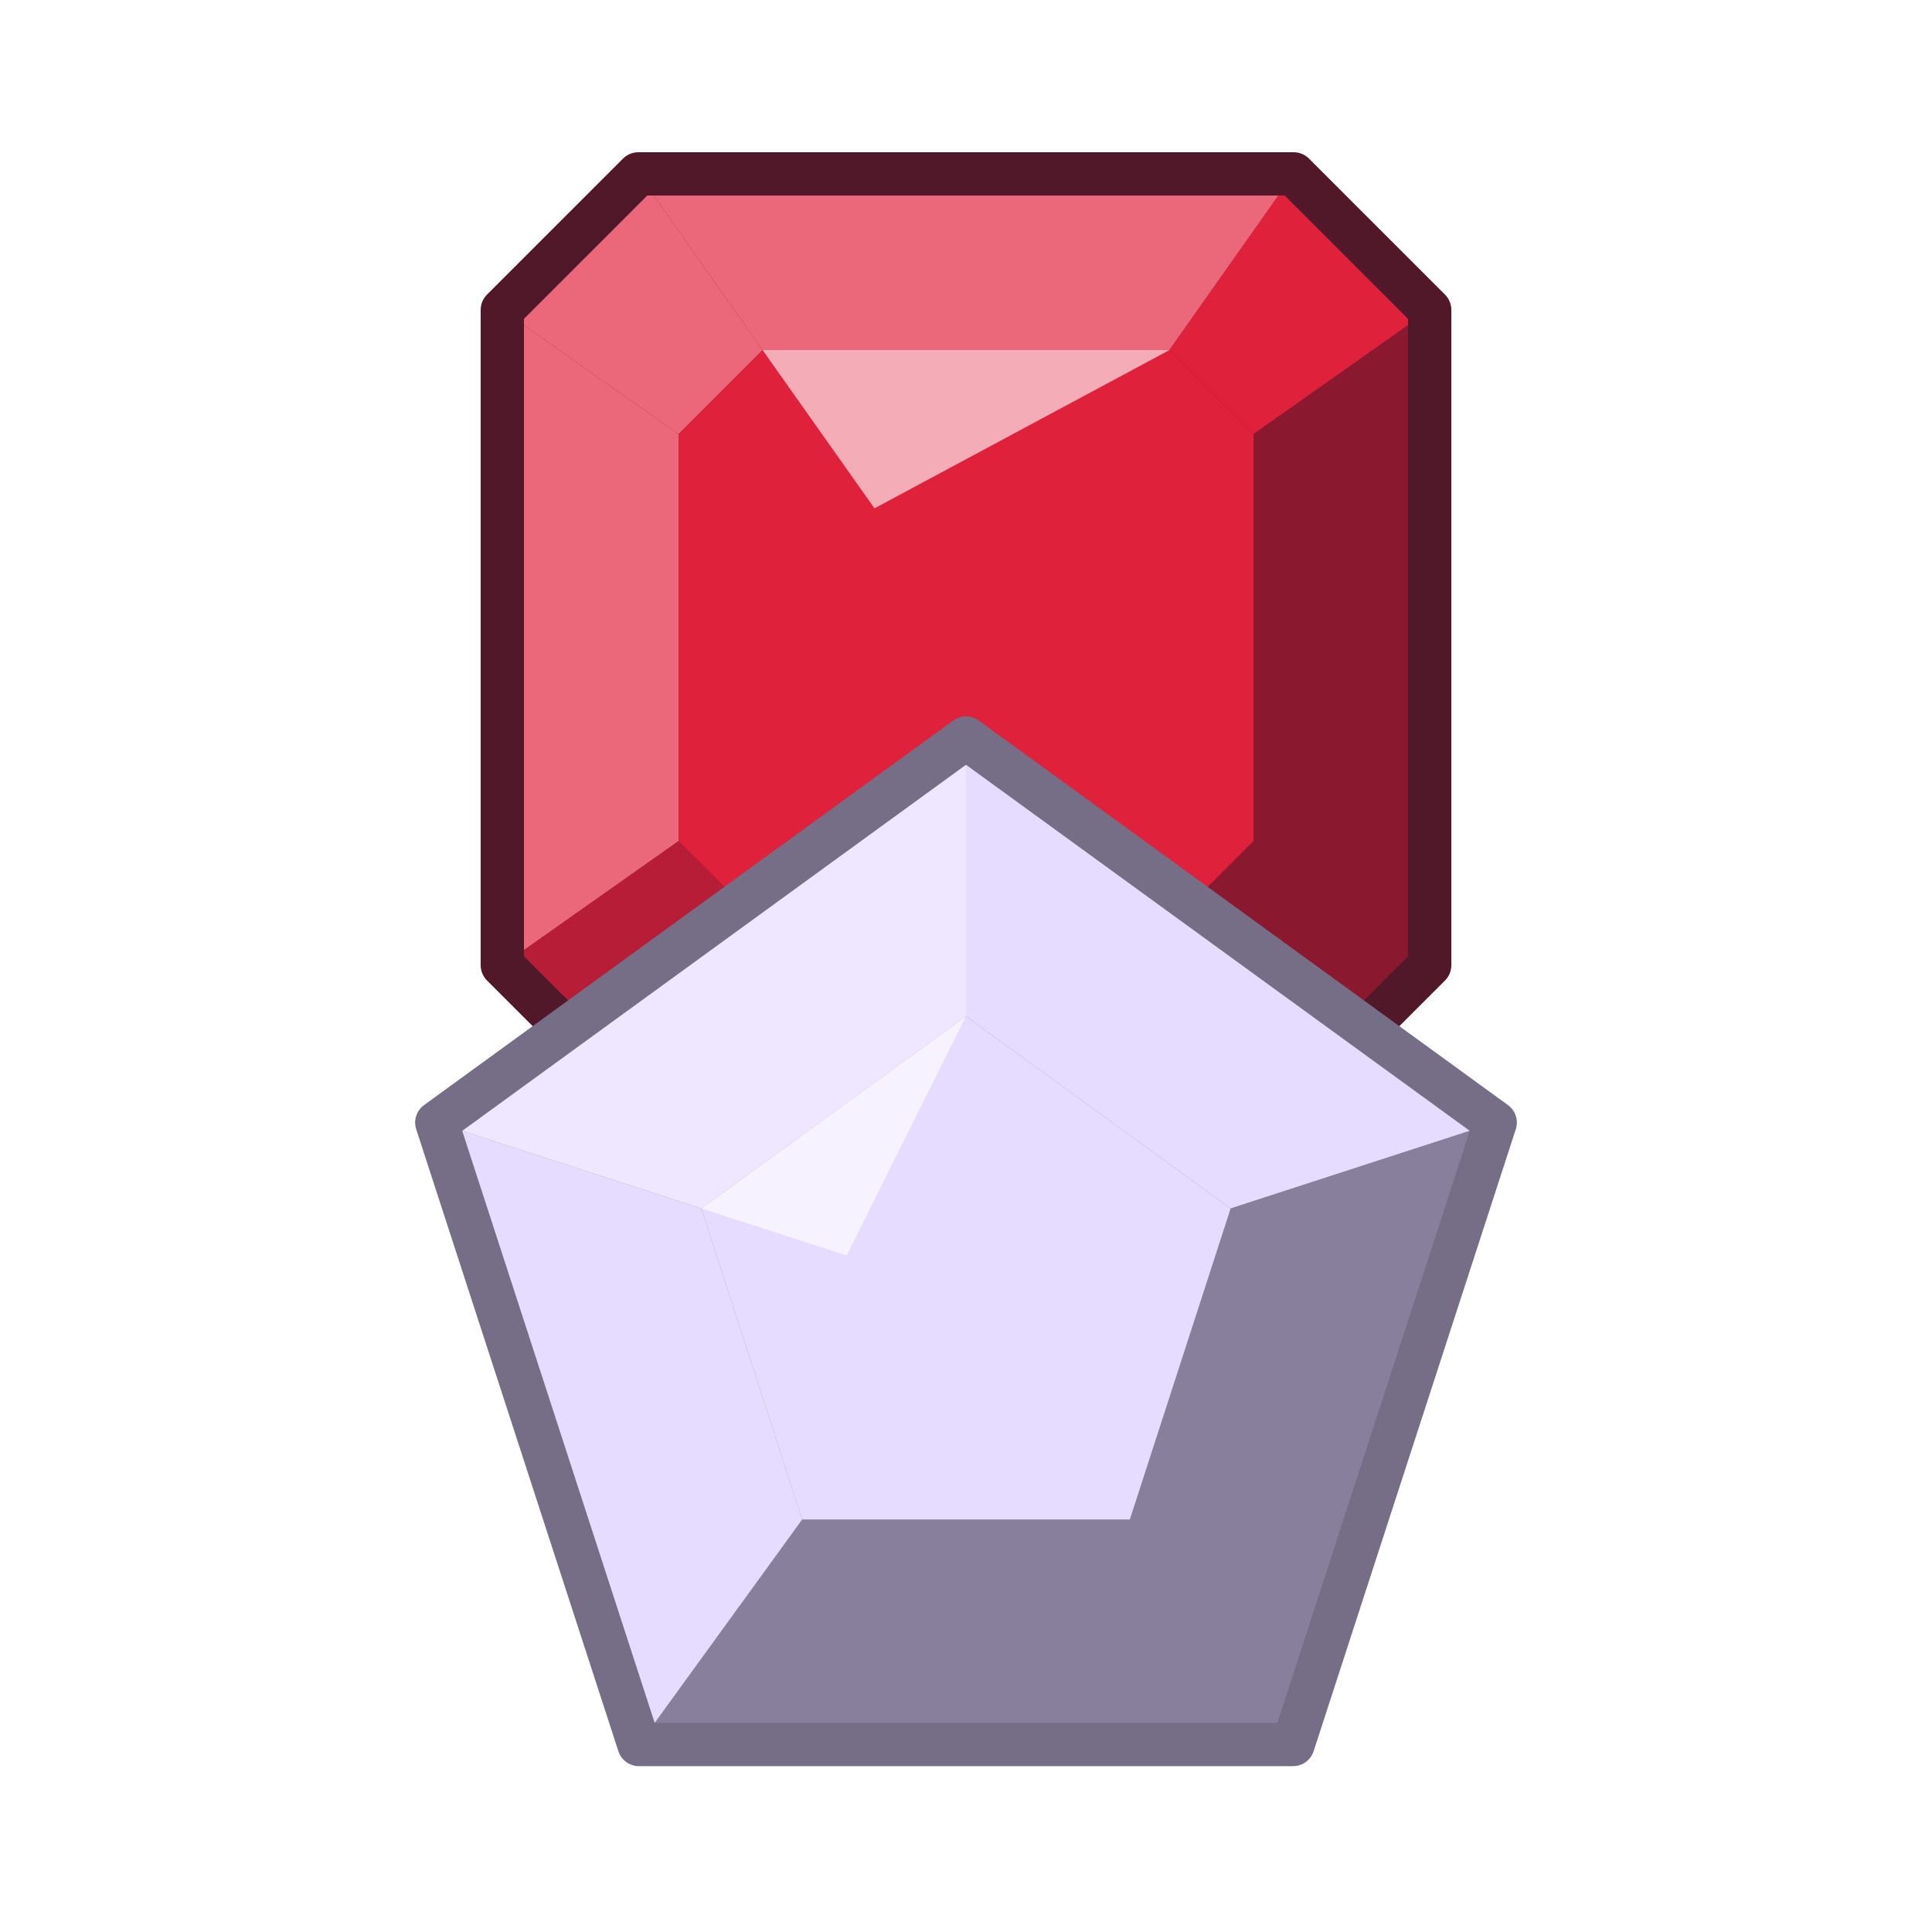
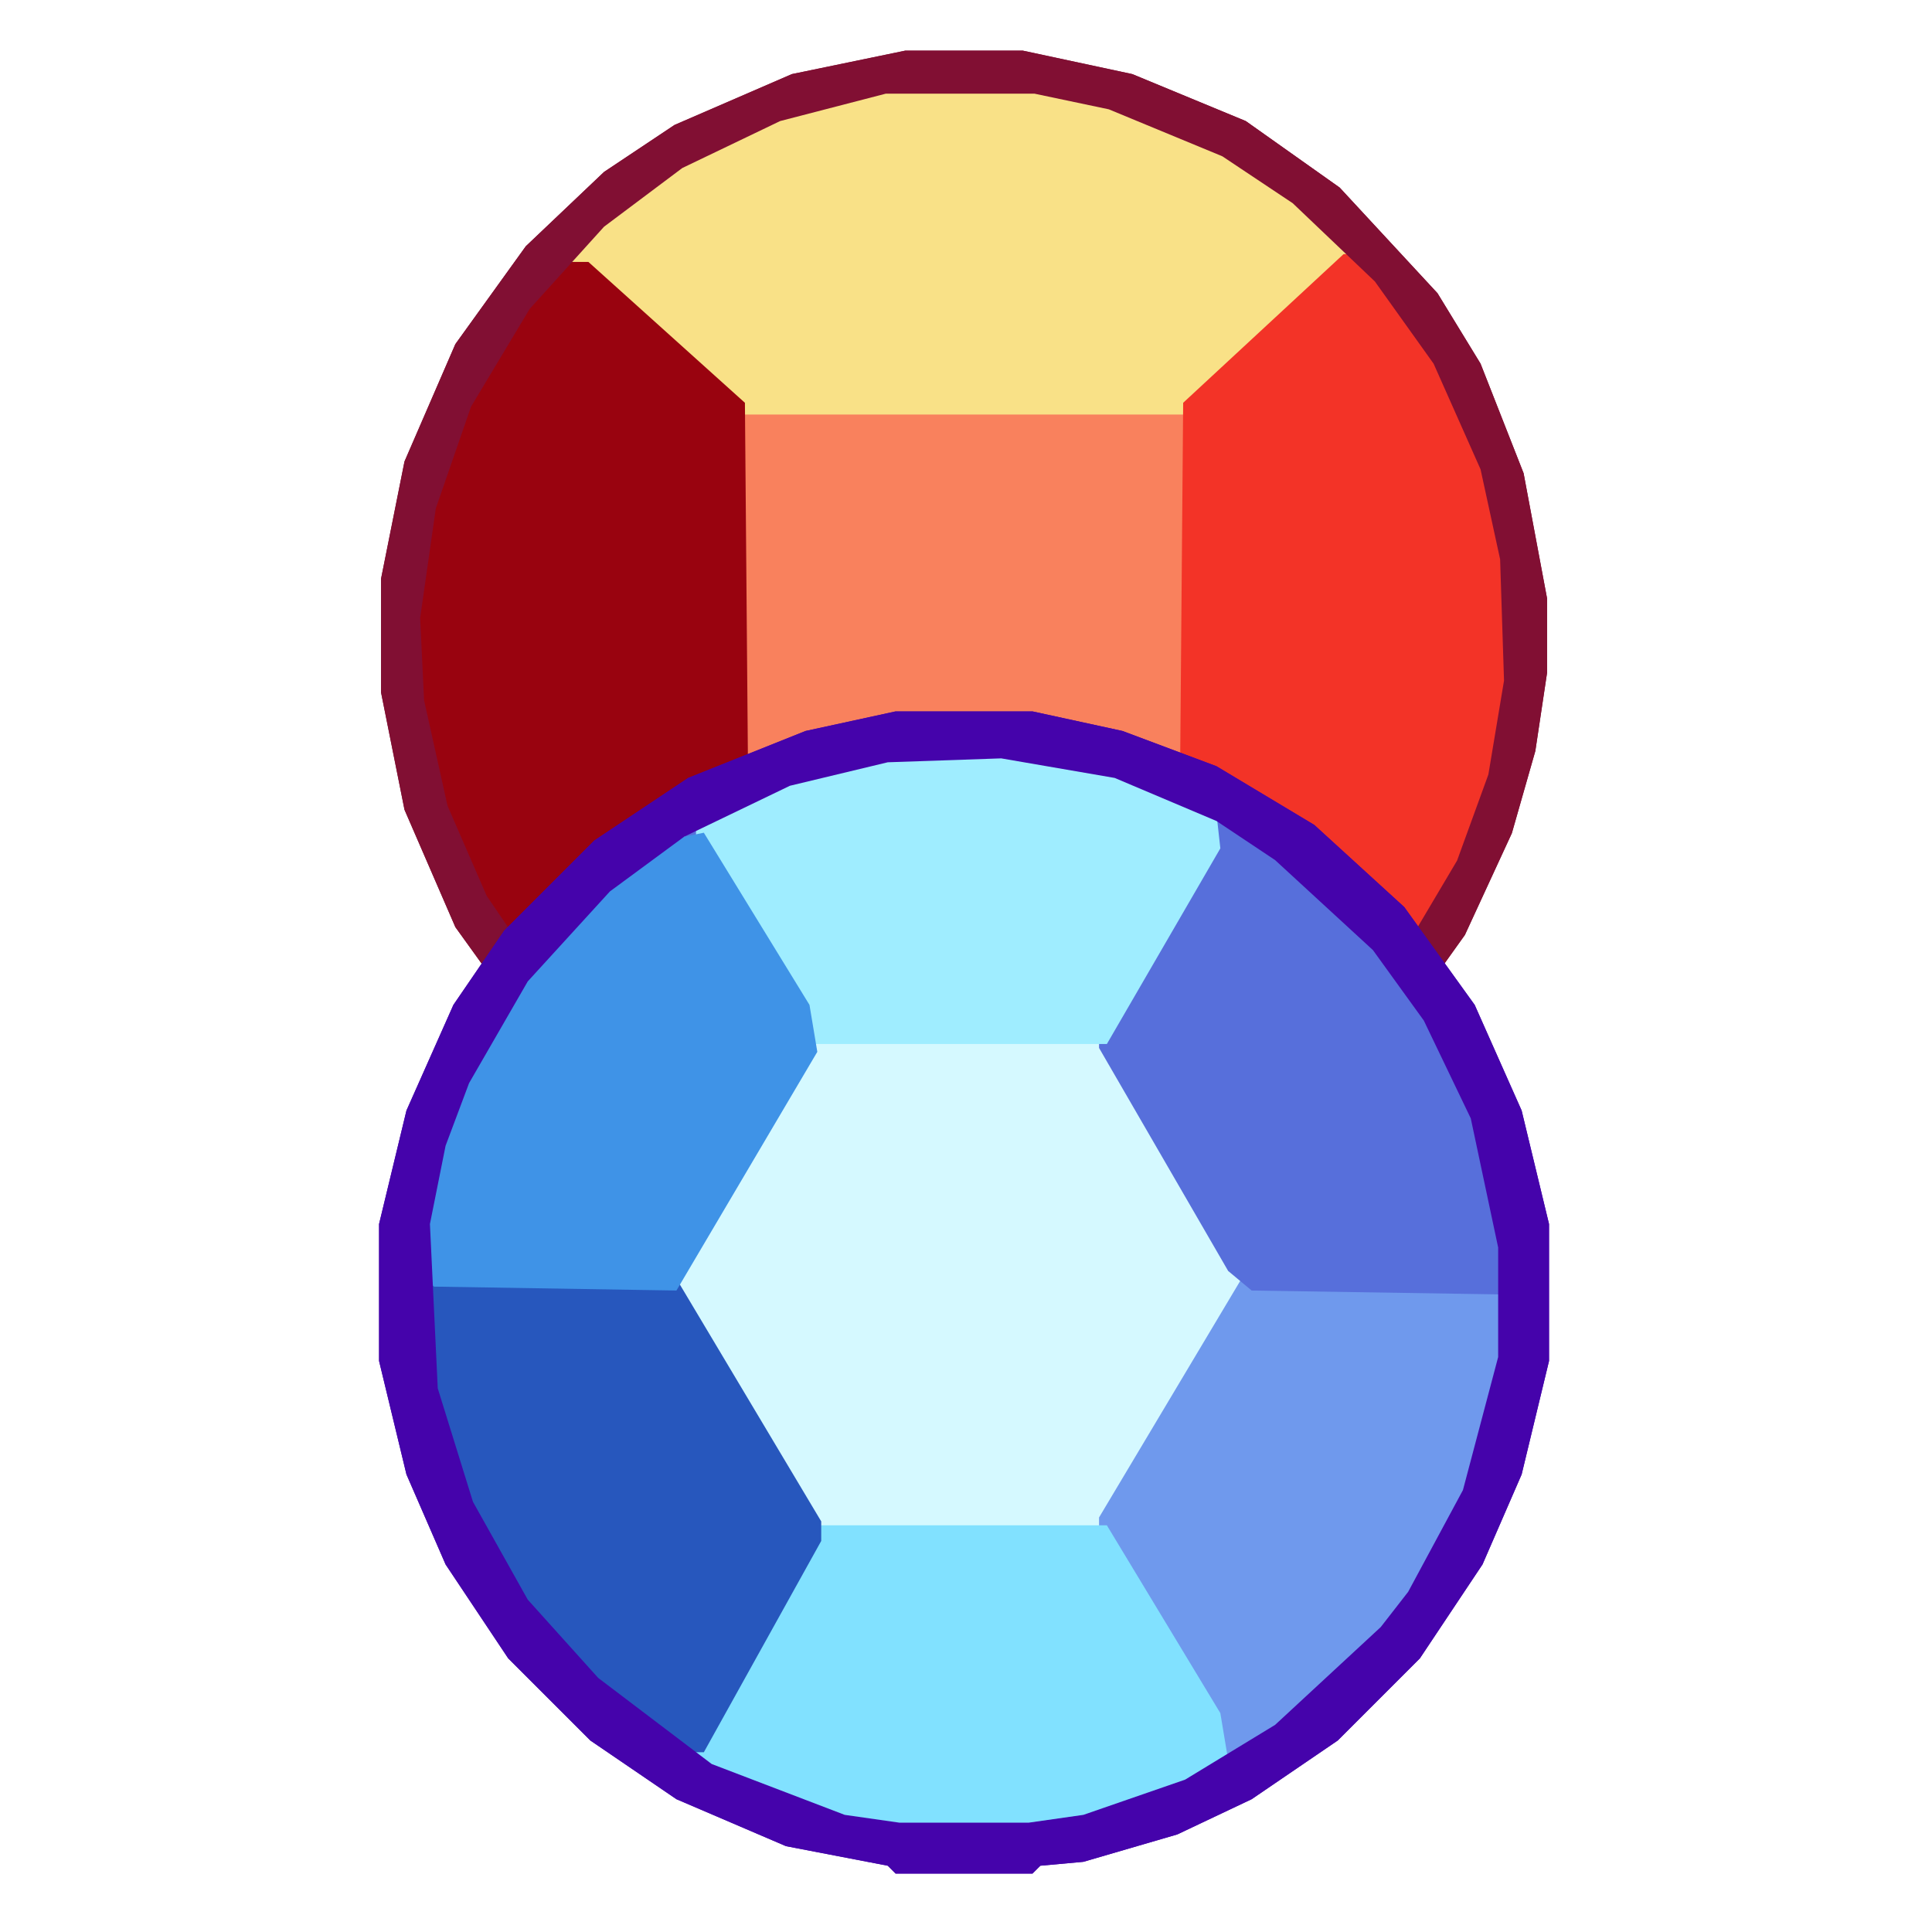
<svg xmlns="http://www.w3.org/2000/svg" viewBox="0 0 200 200" width="200" height="200">
  <g transform="translate(36 2) scale(0.64)">
-     <polygon points="47.0,25.0 153.0,25.0 175.0,47.0 175.0,153.0 153.0,175.0 47.0,175.0 25.0,153.0 25.0,47.0" fill="#8a1930" />
-     <polygon points="47.0,25.0 153.0,25.0 132.9,53.5 67.1,53.5" fill="#ea687a" />
-     <polygon points="153.0,25.0 175.0,47.0 146.5,67.1 132.9,53.5" fill="#e0213b" />
-     <polygon points="175.0,47.0 175.0,153.0 146.5,132.9 146.5,67.1" fill="#8a1930" />
-     <polygon points="175.0,153.0 153.0,175.0 132.9,146.5 146.5,132.9" fill="#8a1930" />
-     <polygon points="153.0,175.0 47.0,175.0 67.1,146.5 132.9,146.5" fill="#8a1930" />
-     <polygon points="47.0,175.0 25.0,153.0 53.5,132.9 67.1,146.5" fill="#b71d36" />
-     <polygon points="25.0,153.0 25.0,47.0 53.5,67.1 53.5,132.9" fill="#ea687a" />
-     <polygon points="25.0,47.0 47.0,25.0 67.1,53.5 53.5,67.1" fill="#ea687a" />
-     <polygon points="67.1,53.5 132.9,53.5 146.5,67.1 146.5,132.9 132.9,146.5 67.1,146.5 53.5,132.9 53.5,67.1" fill="#e0213b" />
-     <polygon points="67.1,53.5 132.9,53.5 85.2,79.1" fill="#f6bcc4" opacity="0.9" />
-     <polygon points="47.0,25.0 153.0,25.0 175.0,47.0 175.0,153.0 153.0,175.0 47.0,175.0 25.0,153.0 25.0,47.0" fill="none" stroke="#51182a" stroke-width="7" stroke-linejoin="round" />
+     <svg viewBox="-0.5 0 316 316" width="200" height="200">
+       <path d="M142,8 L113,14 L83,27 L65,39 L45,58 L27,83 L14,113 L8,143 L8,172 L14,202 L27,232 L45,257 L65,276 L90,292 L113,301 L142,307 L172,307 L200,301 L229,289 L247,277 L270,255 L285,234 L297,208 L303,187 L306,167 L306,148 L300,116 L289,88 L278,70 L253,43 L229,26 L200,14 L172,8 Z" fill="#810f33" fill-rule="evenodd" />
+       <path d="M135,18 L108,25 L83,37 L63,52 L40,79 L27,104 L19,133 L17,164 L21,192 L29,216 L45,243 L61,261 L87,280 L115,292 L139,297 L174,297 L192,294 L212,287 L244,268 L264,249 L278,229 L289,205 L295,179 L296,144 L293,125 L287,105 L278,86 L263,65 L239,43 L215,29 L192,21 L177,18 Z" fill="#f9815d" fill-rule="evenodd" />
+       <path d="M56,60 L56,64 L97,101 L217,101 L257,64 L257,59 L249,51 L230,37 L215,29 L183,19 L158,17 L135,18 L103,27 L74,43 Z" fill="#f9e187" fill-rule="evenodd" />
+       <path d="M57,252 L57,256 L61,261 L87,280 L115,292 L139,297 L174,297 L204,290 L228,279 L244,268 L258,255 L257,249 L215,214 L108,215 L99,213 Z" fill="#bd0333" fill-rule="evenodd" />
+       <path d="M54,62 L35,87 L24,112 L18,139 L17,164 L21,192 L29,216 L45,243 L56,255 L60,255 L102,217 L101,98 L61,62 Z" fill="#99030f" fill-rule="evenodd" />
+       <path d="M254,60 L213,98 L212,218 L252,252 L260,253 L278,229 L290,202 L296,171 L296,144 L290,113 L284,98 L268,71 L258,60 Z" fill="#f33327" fill-rule="evenodd" />
+       <path d="M142,8 L113,14 L83,27 L65,39 L45,58 L27,83 L14,113 L8,143 L8,172 L14,202 L27,232 L45,257 L65,276 L90,292 L113,301 L142,307 L172,307 L200,301 L229,289 L247,277 L270,255 L285,234 L297,208 L303,187 L306,167 L306,148 L300,116 L289,88 L278,70 L253,43 L229,26 L200,14 L172,8 Z M137,19 L175,19 L194,23 L223,35 L241,47 L262,67 L277,88 L289,115 L294,138 L295,169 L291,193 L283,215 L267,242 L248,262 L226,278 L202,289 L172,296 L141,296 L117,291 L89,279 L70,266 L50,246 L35,224 L25,201 L19,174 L18,153 L22,125 L31,99 L46,74 L65,53 L85,38 L110,26 Z" fill="#810f33" fill-rule="evenodd" />
+     </svg>
  </g>
  <g transform="translate(36 70) scale(0.64)">
-     <polygon points="100.0,10.0 185.6,72.2 152.9,172.8 47.1,172.8 14.4,72.2" fill="#887f9c" />
-     <polygon points="100.0,10.0 185.6,72.2 142.8,86.1 100.0,55.0" fill="#e6dcff" />
-     <polygon points="185.6,72.2 152.9,172.8 126.5,136.4 142.8,86.1" fill="#887f9c" />
-     <polygon points="152.9,172.8 47.1,172.8 73.5,136.4 126.5,136.4" fill="#887f9c" />
-     <polygon points="47.1,172.8 14.4,72.2 57.2,86.1 73.5,136.4" fill="#e6dcff" />
-     <polygon points="14.4,72.2 100.0,10.0 100.0,55.0 57.2,86.1" fill="#eee7ff" />
-     <polygon points="100.0,55.0 142.8,86.1 126.5,136.4 73.5,136.4 57.2,86.1" fill="#e6dcff" />
-     <polygon points="57.2,86.1 100.0,55.0 80.7,93.7" fill="#f8f4ff" opacity="0.9" />
-     <polygon points="100.0,10.0 185.6,72.2 152.9,172.8 47.1,172.8 14.4,72.2" fill="none" stroke="#766e87" stroke-width="7" stroke-linejoin="round" />
+     <svg viewBox="0 -1 316 316" width="200" height="200">
+       <path d="M140,8 L117,13 L87,25 L63,41 L40,64 L27,83 L15,110 L8,139 L8,174 L15,203 L25,226 L41,250 L62,271 L84,286 L112,298 L138,303 L140,305 L175,305 L177,303 L188,302 L212,295 L231,286 L253,271 L274,250 L290,226 L300,203 L307,174 L307,139 L300,110 L288,83 L270,58 L247,37 L222,22 L198,13 L175,8 Z" fill="#4503ab" fill-rule="evenodd" />
+       <path d="M136,20 L111,26 L84,39 L65,53 L45,75 L36,89 L24,117 L20,137 L22,183 L31,212 L45,237 L62,256 L91,278 L109,286 L139,293 L176,293 L190,291 L216,282 L247,262 L272,235 L286,209 L295,175 L293,129 L288,110 L276,85 L263,67 L239,45 L212,29 L190,22 L169,19 Z" fill="#d5f9ff" fill-rule="evenodd" />
+       <path d="M293,154 L229,152 L192,214 L192,221 L223,276 L227,276 L247,262 L265,244 L277,227 L286,209 L295,175 L295,156 Z" fill="#6f99ed" fill-rule="evenodd" />
+       <path d="M88,268 L88,275 L95,280 L125,291 L139,293 L176,293 L190,291 L216,282 L225,276 L223,264 L194,216 L119,216 Z" fill="#81e1ff" fill-rule="evenodd" />
+       <path d="M23,124 L22,131 L26,131 L27,124 Z M66,56 L62,56 L53,65 L53,69 L60,67 L66,61 Z M79,45 L75,45 L71,48 L71,52 L76,52 L79,49 Z M86,38 L86,42 L92,41 L92,37 Z M220,36 L219,42 L192,88 L192,94 L225,151 L231,156 L295,157 L295,143 L290,116 L276,85 L263,67 L248,52 L225,36 Z" fill="#576fdb" fill-rule="evenodd" />
+       <path d="M20,152 L20,169 L25,196 L37,224 L45,237 L62,256 L86,274 L91,274 L121,220 L121,215 L84,153 Z" fill="#2757bd" fill-rule="evenodd" />
+       <path d="M89,37 L89,44 L118,93 L194,93 L223,43 L222,34 L212,29 L190,22 L169,19 L136,20 L117,24 Z" fill="#9fedff" fill-rule="evenodd" />
+       <path d="M91,39 L81,41 L65,53 L48,71 L35,91 L24,117 L20,141 L20,153 L22,155 L84,156 L120,95 L118,83 Z" fill="#3f93e7" fill-rule="evenodd" />
+       <path d="M140,8 L117,13 L87,25 L63,41 L40,64 L27,83 L15,110 L8,139 L8,174 L15,203 L25,226 L41,250 L62,271 L84,286 L112,298 L138,303 L140,305 L175,305 L177,303 L188,302 L212,295 L231,286 L253,271 L274,250 L290,226 L300,203 L307,174 L307,139 L300,110 L288,83 L270,58 L247,37 L222,22 L198,13 L175,8 Z M138,21 L167,20 L196,25 L222,36 L237,46 L262,69 L275,87 L287,112 L294,145 L294,173 L285,207 L271,233 L264,242 L237,267 L214,281 L188,290 L174,292 L141,292 L127,290 L93,277 L64,255 L46,235 L32,210 L23,181 L21,139 L25,119 L31,103 L46,77 L67,54 L86,40 L113,27 Z" fill="#4503ab" fill-rule="evenodd" />
+     </svg>
  </g>
</svg>
